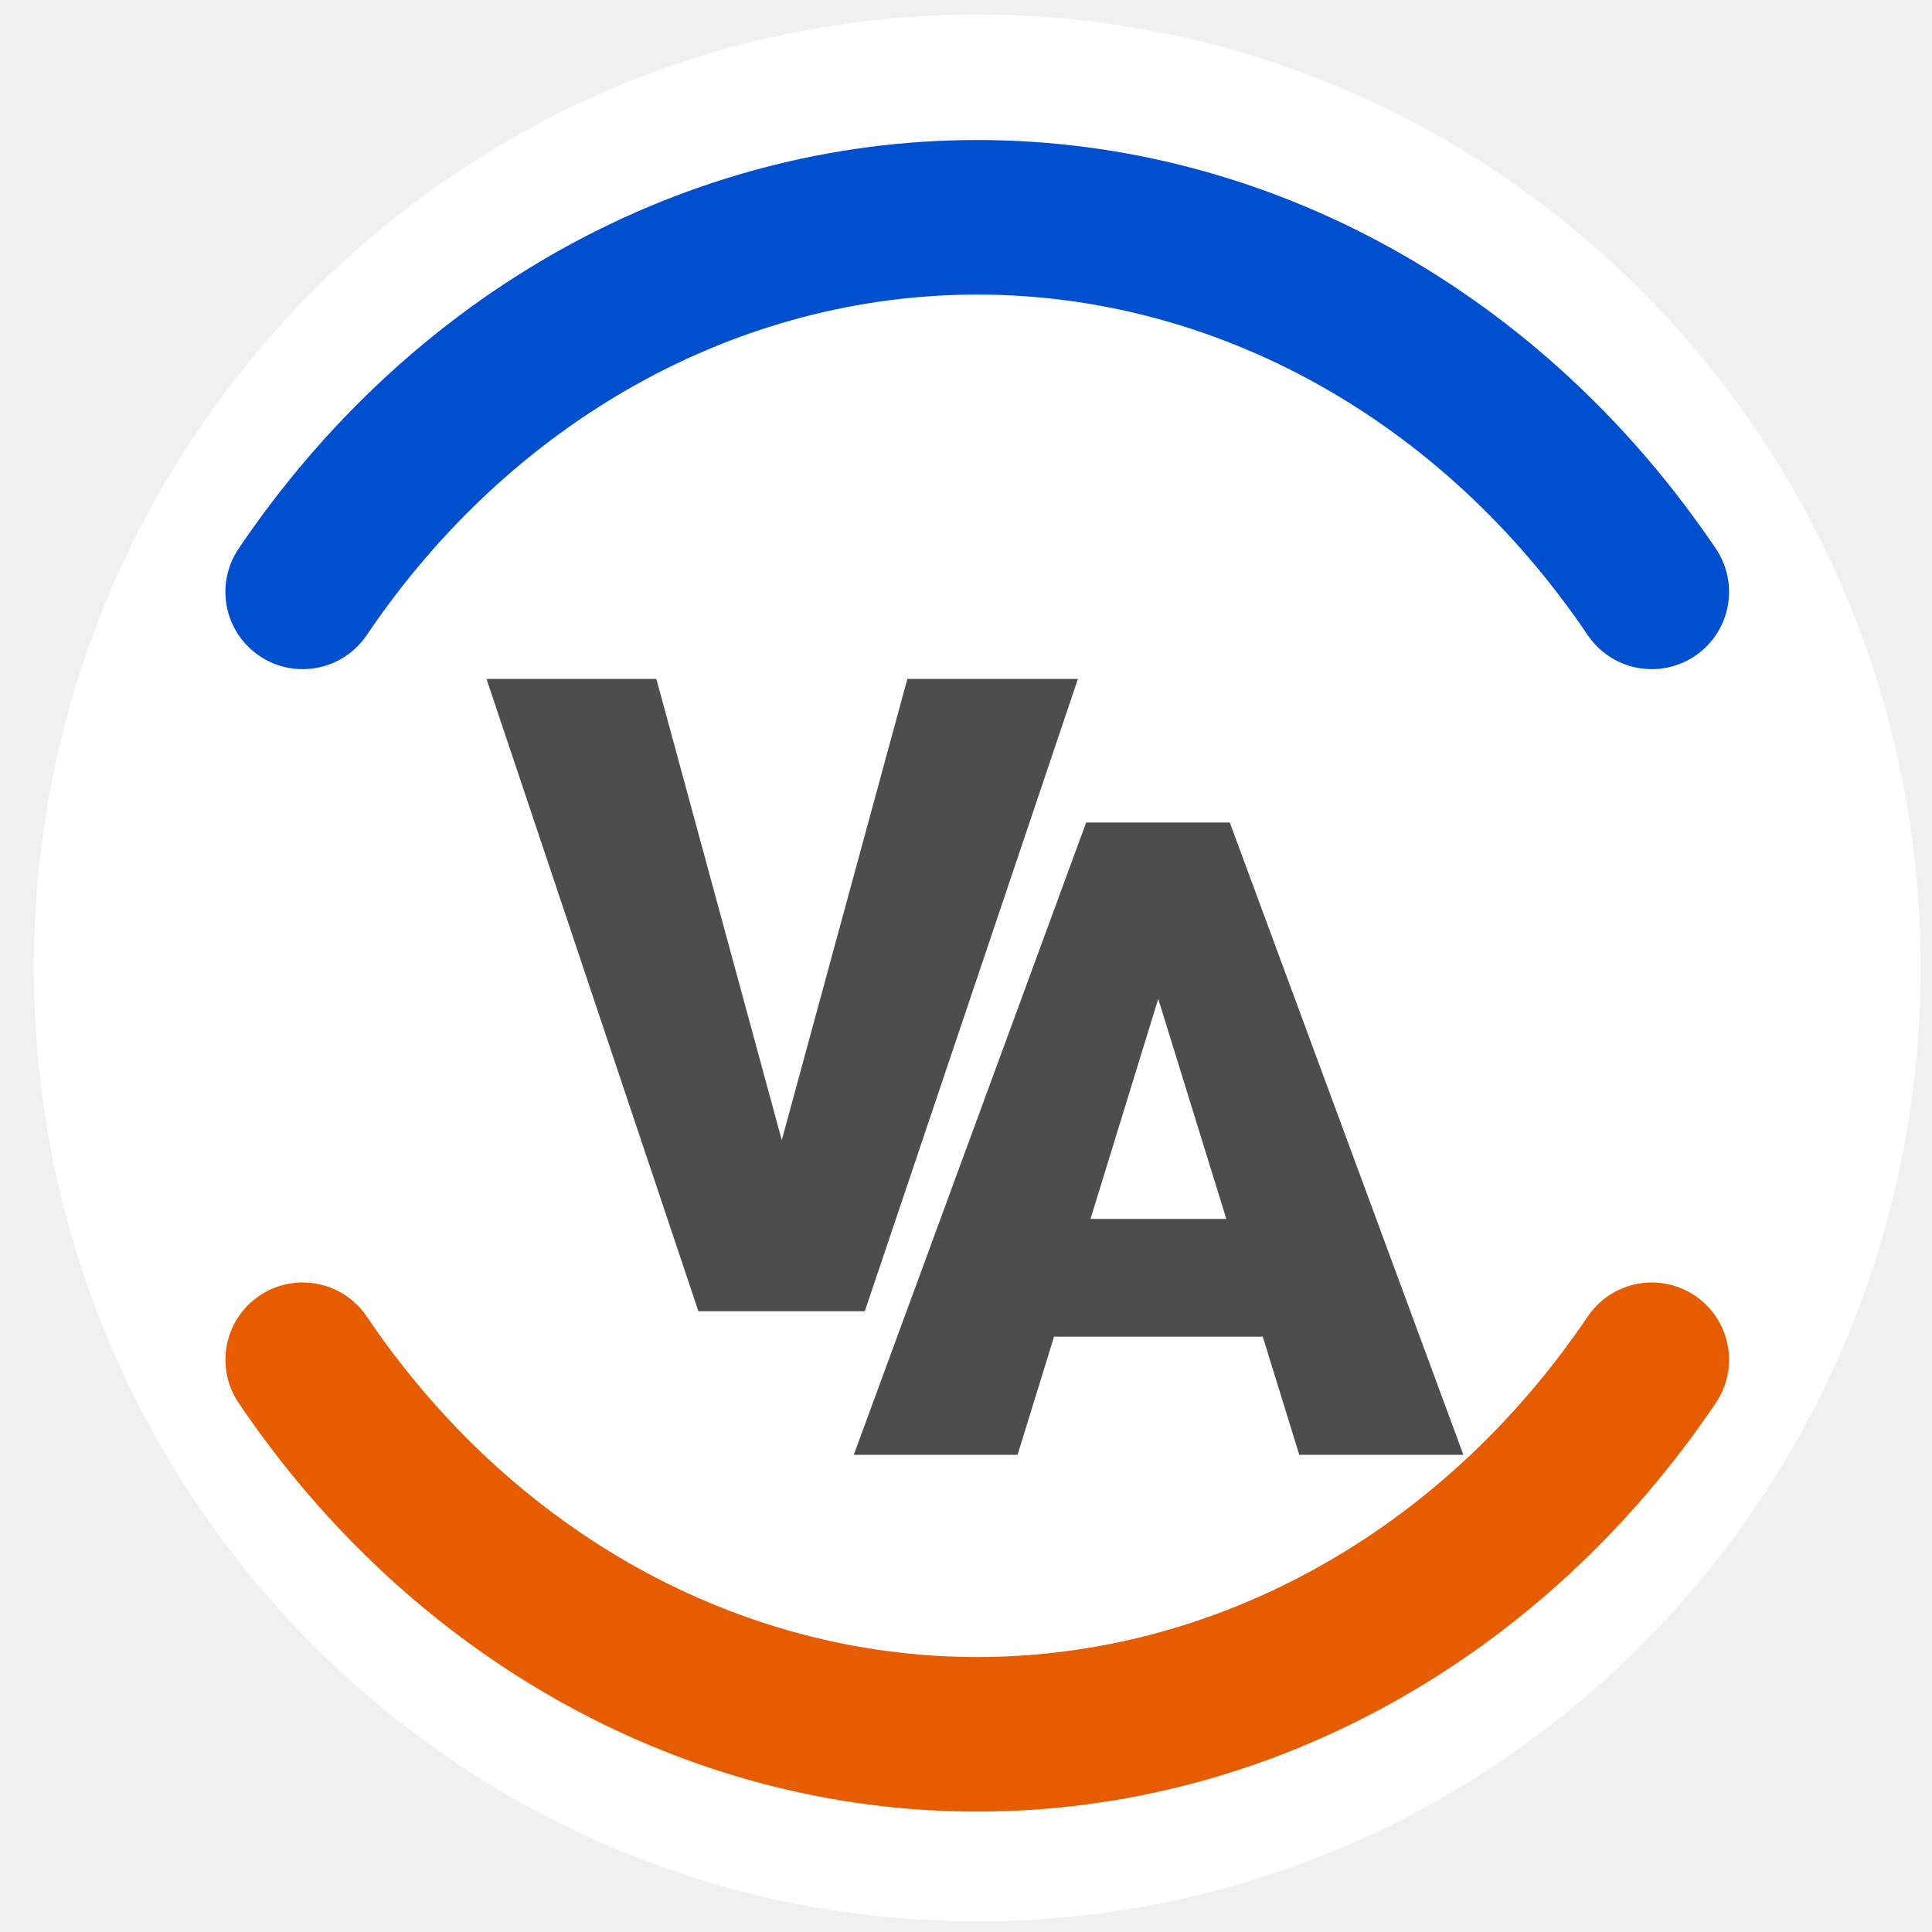
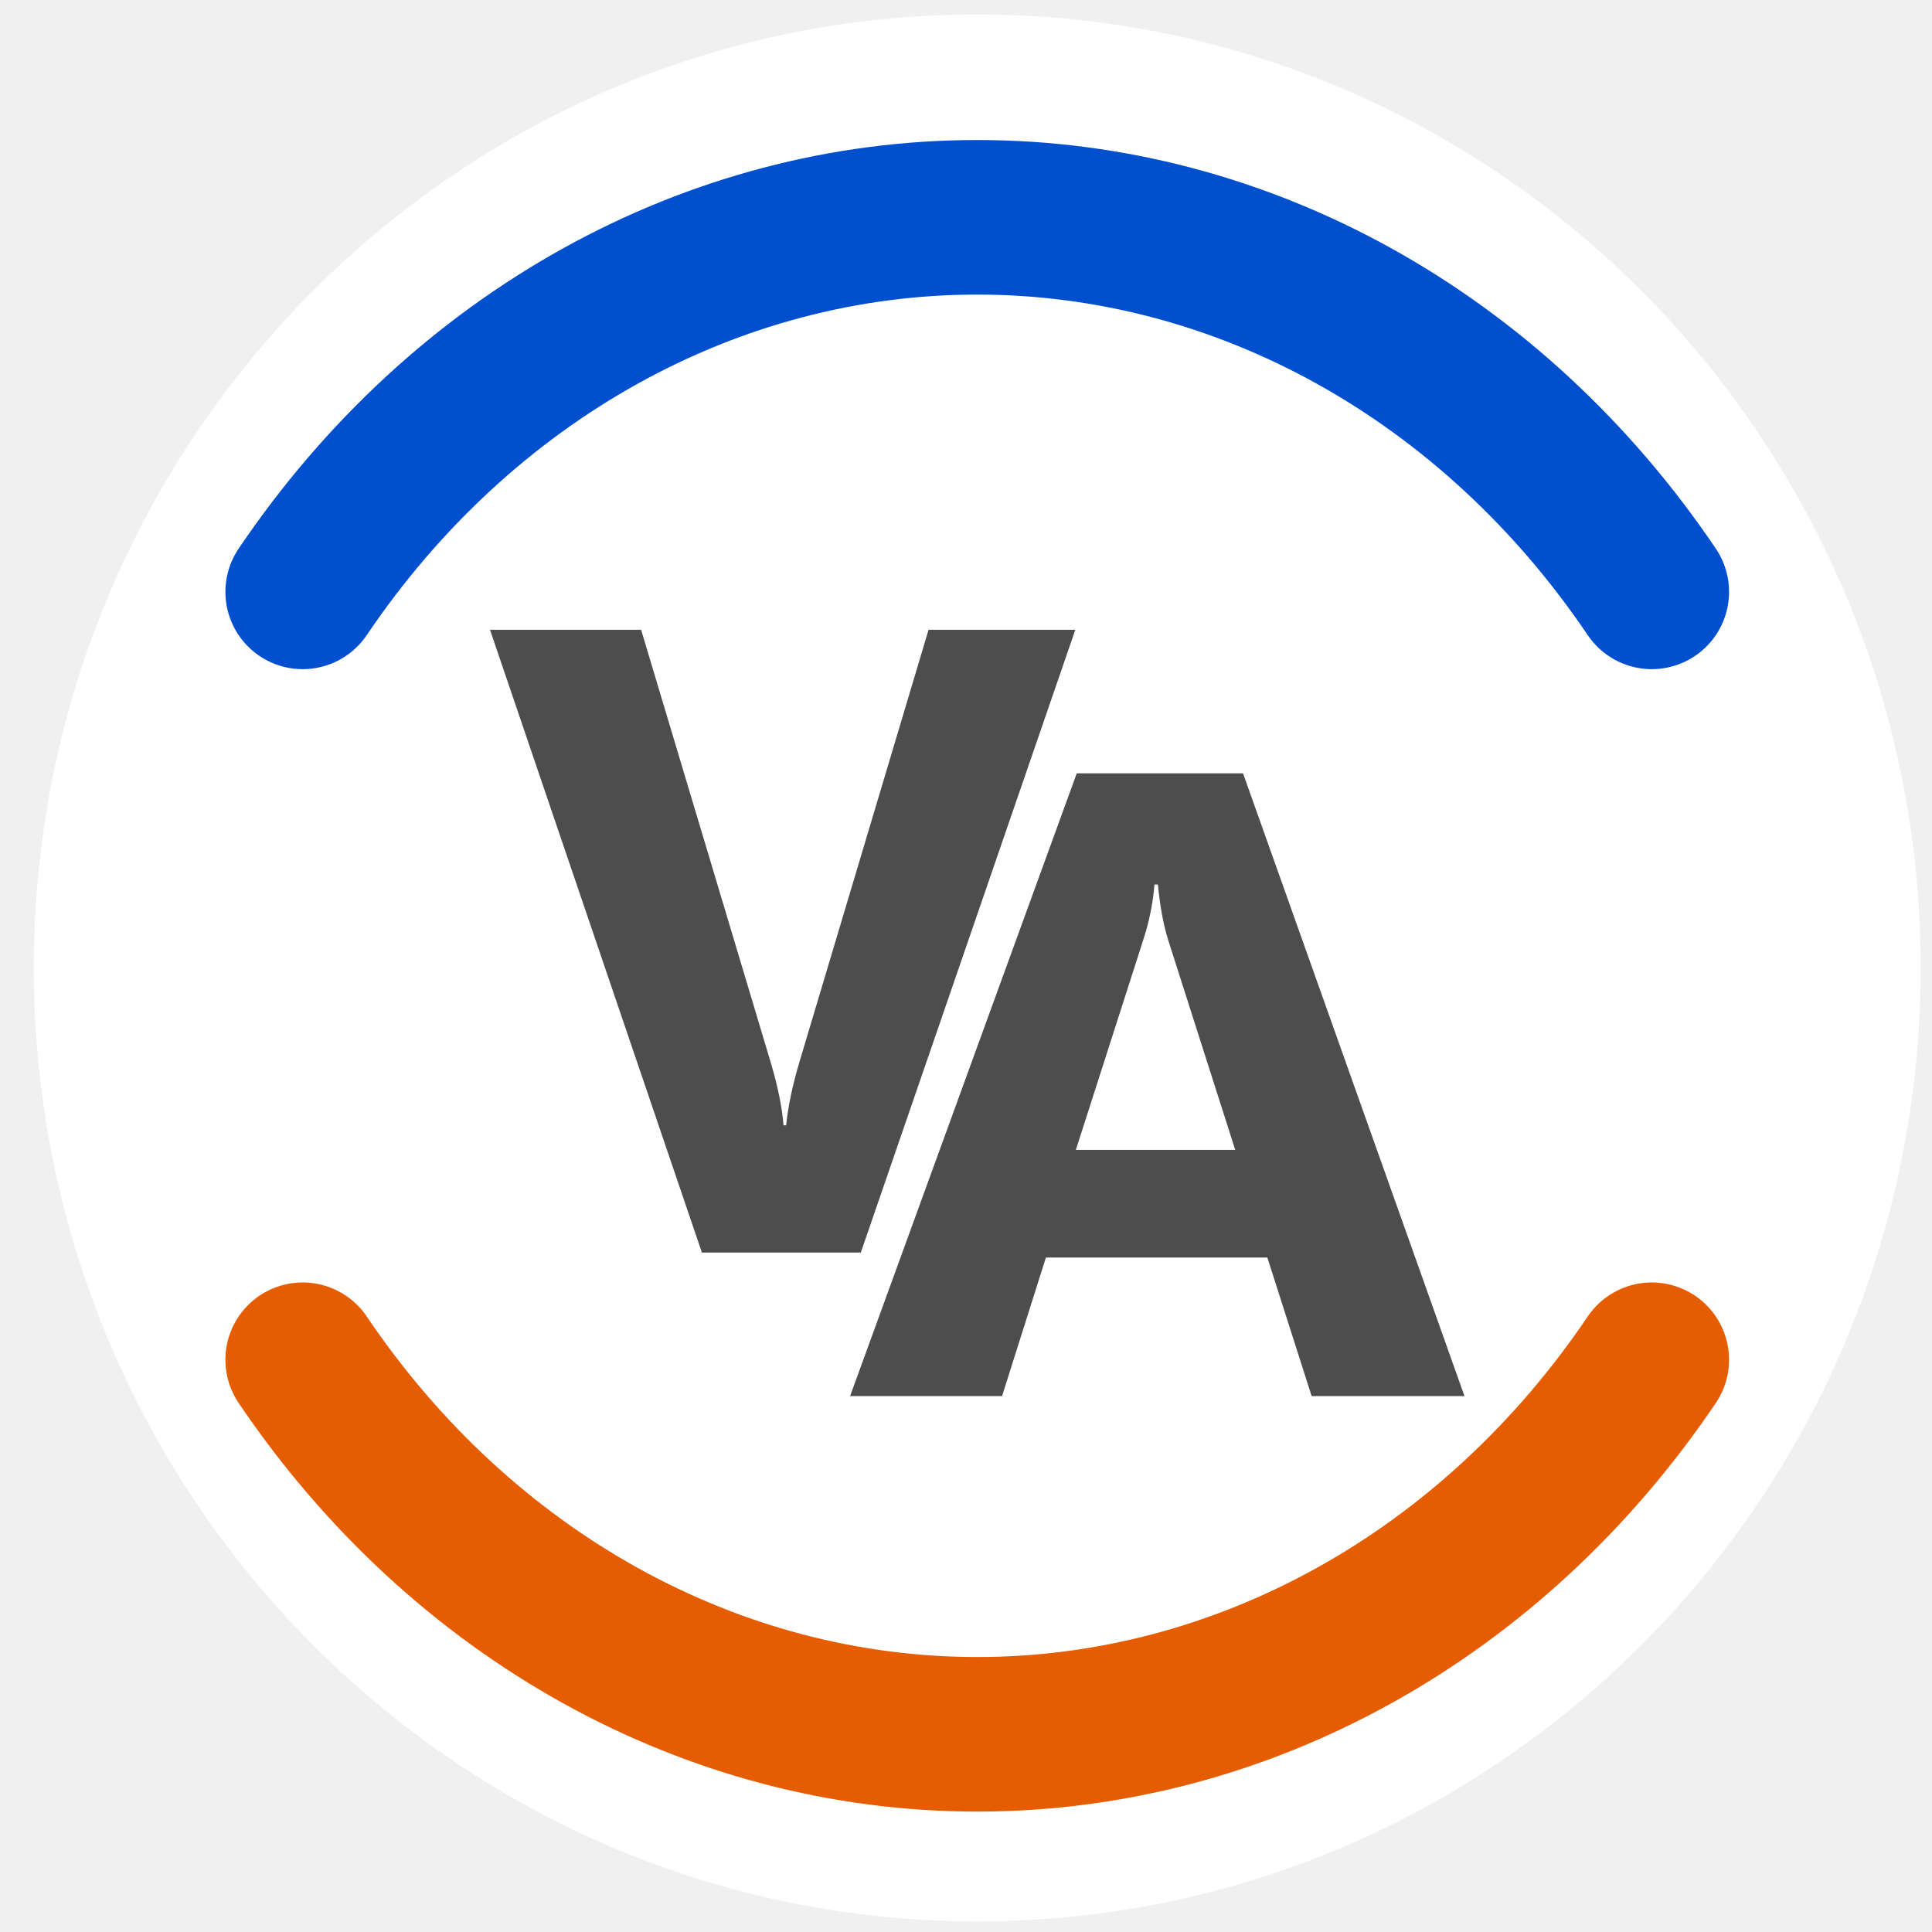
<svg xmlns="http://www.w3.org/2000/svg" viewBox="0 0 200 200" width="200" height="200" version="1.1" id="svg871">
  <defs id="defs857">
    <style id="style855">
      .arc {
        fill: none;
        stroke: #06B6D4; /* Türkis / Cyan für die gebogenen Linien */
        stroke-width: 16;
        stroke-linecap: round;
      }
      .letter {
        font-family: -apple-system, BlinkMacSystemFont, "Segoe UI", Roboto, Helvetica, Arial, sans-serif;
        font-weight: 800;
        font-size: 80px;
        fill: #0F172A; /* Dunkelblau / Marine */
        text-anchor: middle;
        dominant-baseline: central;
      }
      .brand-title {
        font-family: -apple-system, BlinkMacSystemFont, "Segoe UI", Roboto, Helvetica, Arial, sans-serif;
        font-weight: 700;
        font-size: 32px;
        fill: #0F172A;
        text-anchor: middle;
      }
      .brand-title-js {
        fill: #06B6D4; /* Farb-Akzent für -js */
      }
      .brand-subtitle {
        font-family: -apple-system, BlinkMacSystemFont, "Segoe UI", Roboto, Helvetica, Arial, sans-serif;
        font-weight: 500;
        font-size: 13px;
        fill: #64748B;
        text-anchor: middle;
        letter-spacing: 0.5px;
      }
    </style>
  </defs>
  <ellipse style="fill:#ffffff;stroke:#ffffff;stroke-width:1;stroke-miterlimit:0;stop-color:#000000" id="path1425" cx="101.163" cy="100.2" rx="97.163" ry="98.2" />
  <rect width="100%" height="100%" fill="none" id="rect859" x="-112" y="-102.128" />
  <path class="arc" d="m 31.334,61.27 a 87.286,96.939 0 0 1 139.657,0" id="path861" style="stroke:#004fce;stroke-opacity:1" />
  <path class="arc" d="m 31.334,140.76 a 87.286,96.939 0 0 0 139.657,0" id="path867" style="fill:none;stroke:#e65c00;stroke-opacity:1" />
  <g id="g931" transform="matrix(1.150719,0,0,1.150894,-438.5084,-50.44733)" style="fill:#4d4d4d;stroke-width:0.869">
-     <text x="451.442" y="134.435" class="letter" id="text863-8" style="font-weight:800;font-size:80px;font-family:'-apple-system', BlinkMacSystemFont, 'Segoe UI', Roboto, Helvetica, Arial, sans-serif;dominant-baseline:central;text-anchor:middle;fill:#4d4d4d;stroke-width:0.869">V</text>
-     <text x="485.281" y="147.348" class="letter" id="text865-8" style="font-weight:800;font-size:80px;font-family:'-apple-system', BlinkMacSystemFont, 'Segoe UI', Roboto, Helvetica, Arial, sans-serif;dominant-baseline:central;text-anchor:middle;fill:#4d4d4d;stroke-width:0.869">A</text>
+     <g aria-label="V" id="text863-8" style="font-weight:800;font-size:80px;font-family:'-apple-system', BlinkMacSystemFont, 'Segoe UI', Roboto, Helvetica, Arial, sans-serif;dominant-baseline:central;text-anchor:middle;fill:#4d4d4d;stroke-width:0.869" class="letter">
+       <path d="m 477.81,100.479 -19.297,56.016 h -14.297 l -19.062,-56.016 h 13.594 l 11.68,38.984 q 0.938,3.164 1.133,5.586 h 0.234 q 0.273,-2.617 1.211,-5.742 l 11.602,-38.828 z" style="font-weight:800;font-size:80px;font-family:'-apple-system', BlinkMacSystemFont, 'Segoe UI', Roboto, Helvetica, Arial, sans-serif;dominant-baseline:central;text-anchor:middle;fill:#4d4d4d;stroke-width:0.869" id="path837" />
+     </g>
+     <g aria-label="A" id="text865-8" style="font-weight:800;font-size:80px;font-family:'-apple-system', BlinkMacSystemFont, 'Segoe UI', Roboto, Helvetica, Arial, sans-serif;dominant-baseline:central;text-anchor:middle;fill:#4d4d4d;stroke-width:0.869" class="letter">
+       <path d="m 512.82,169.409 h -13.75 l -3.984,-12.461 h -19.922 l -3.945,12.461 h -13.672 l 20.391,-56.016 h 14.961 z m -20.625,-22.148 -6.016,-18.828 q -0.664,-2.109 -0.938,-5.039 h -0.312 q -0.195,2.461 -0.977,4.883 l -6.094,18.984 z" style="font-weight:800;font-size:80px;font-family:'-apple-system', BlinkMacSystemFont, 'Segoe UI', Roboto, Helvetica, Arial, sans-serif;dominant-baseline:central;text-anchor:middle;fill:#4d4d4d;stroke-width:0.869" id="path840" />
+     </g>
  </g>
</svg>
